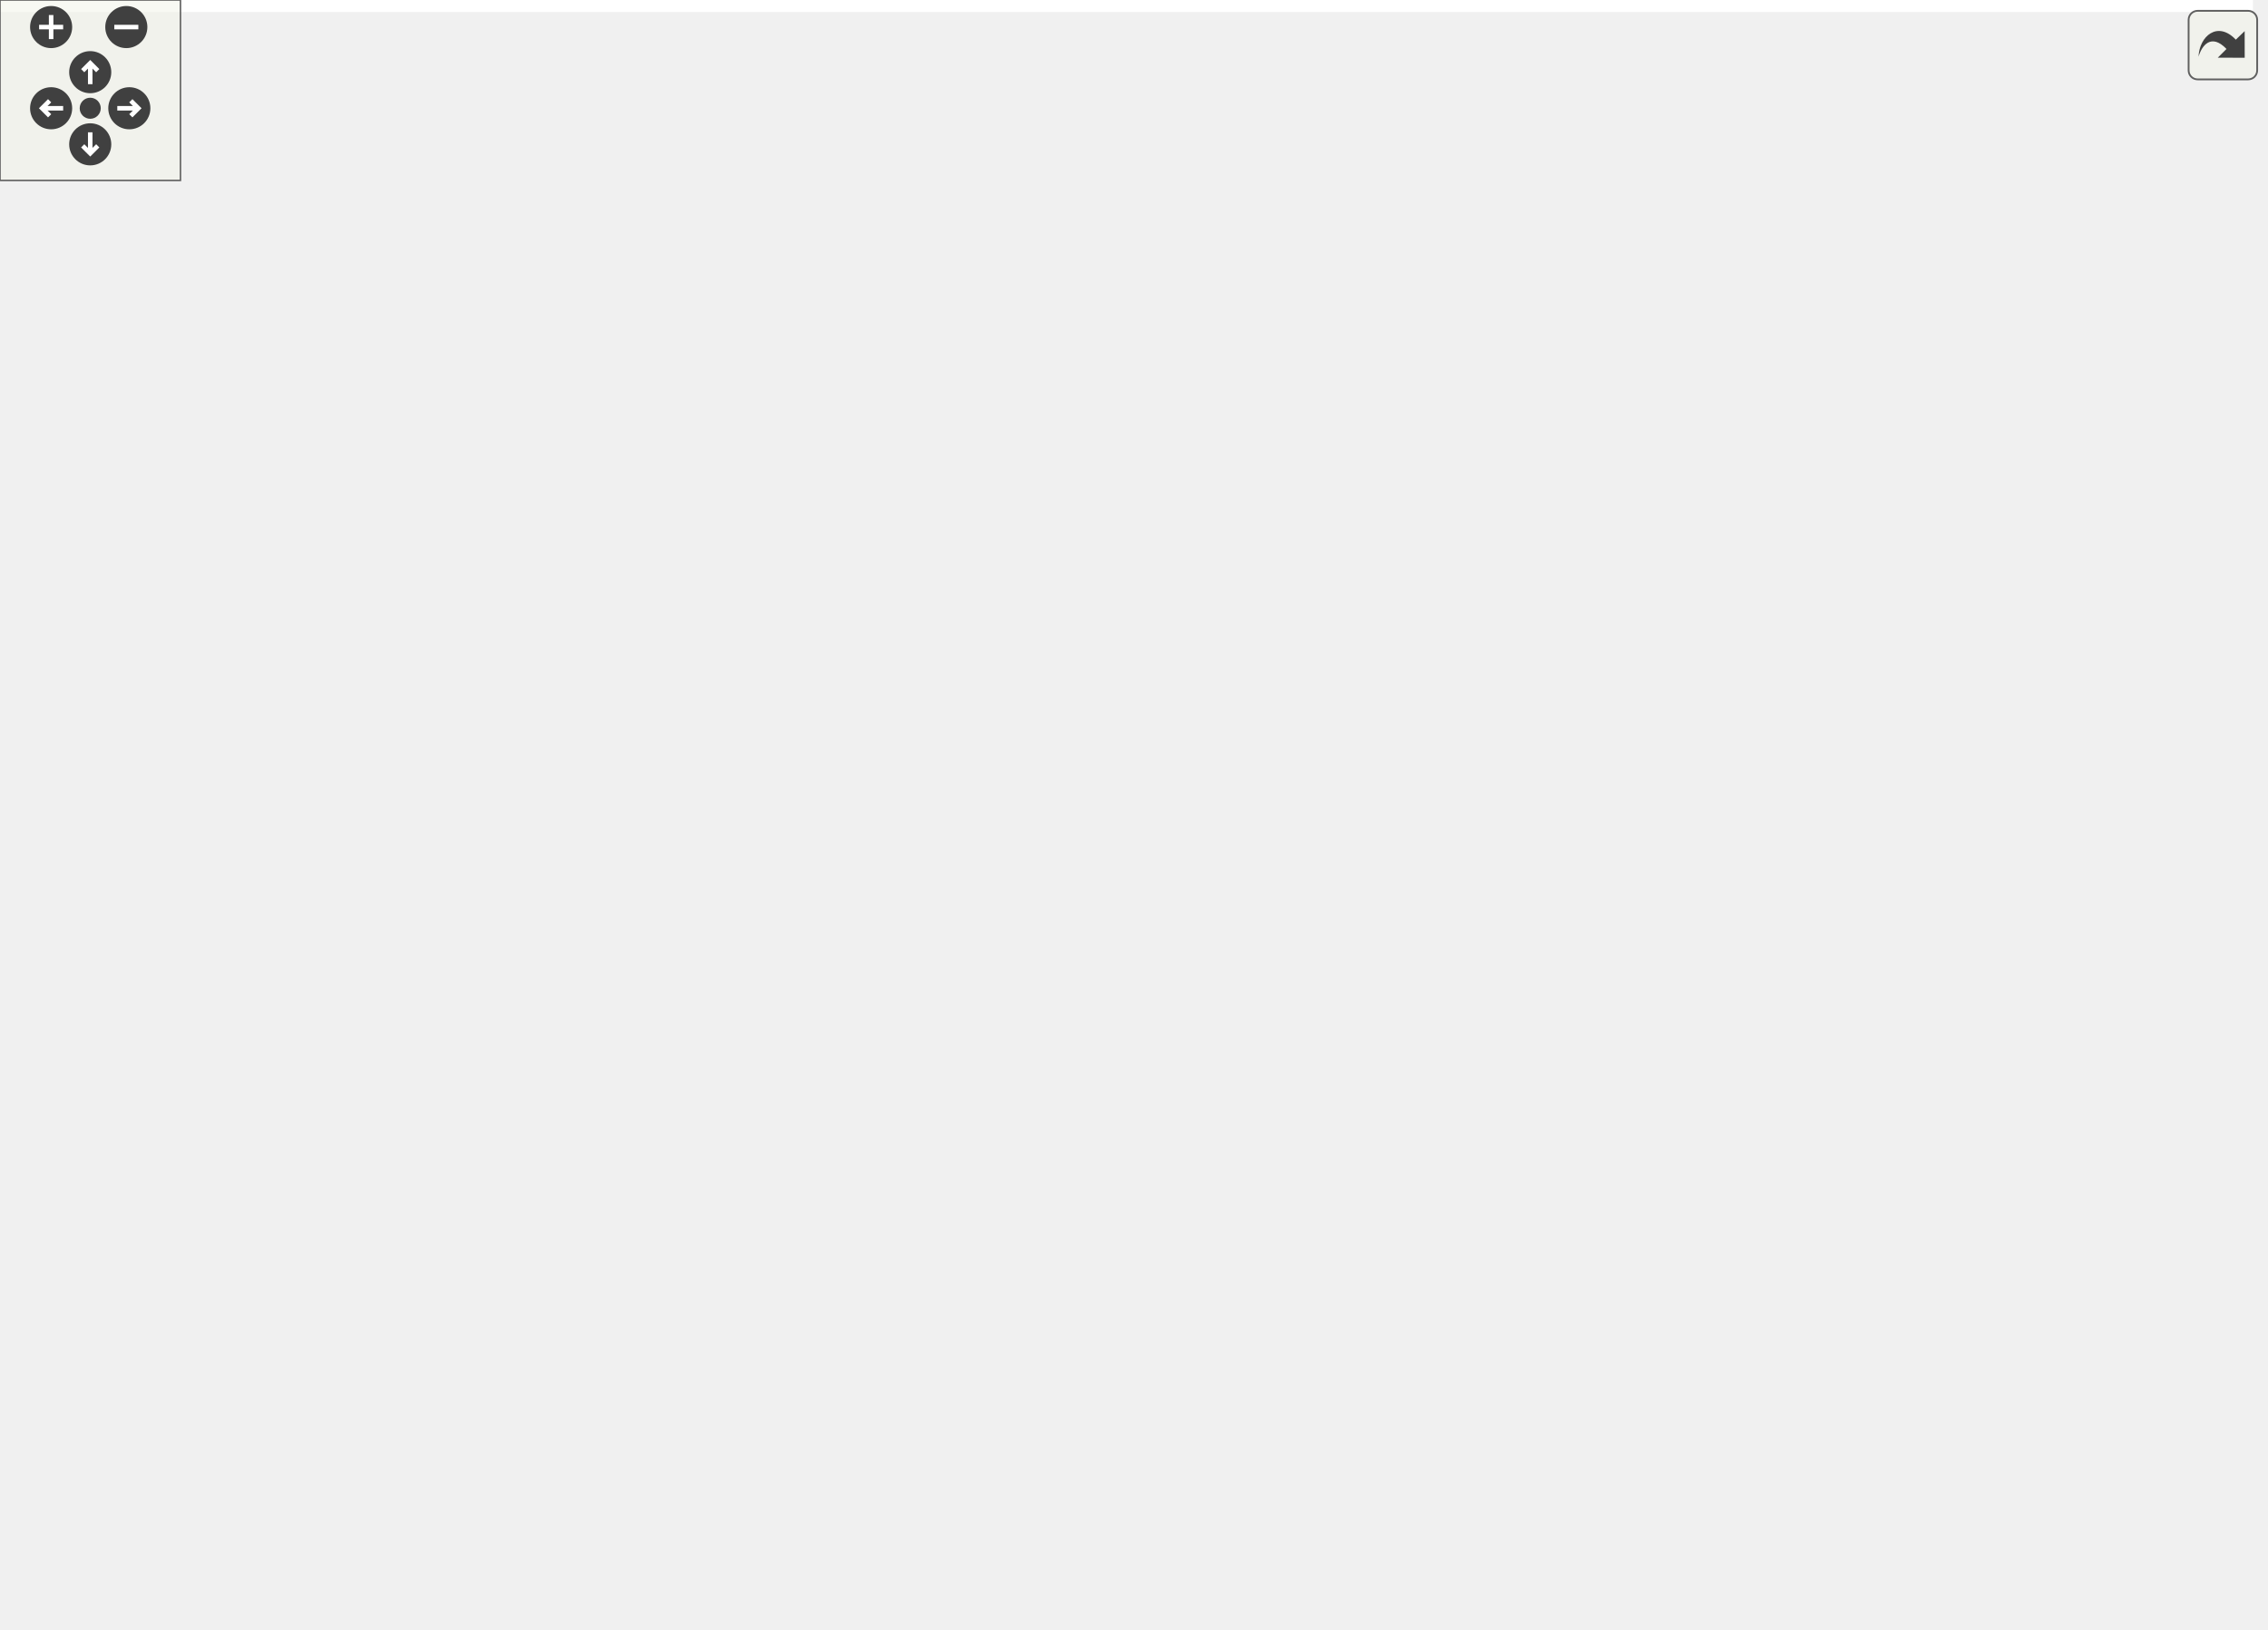
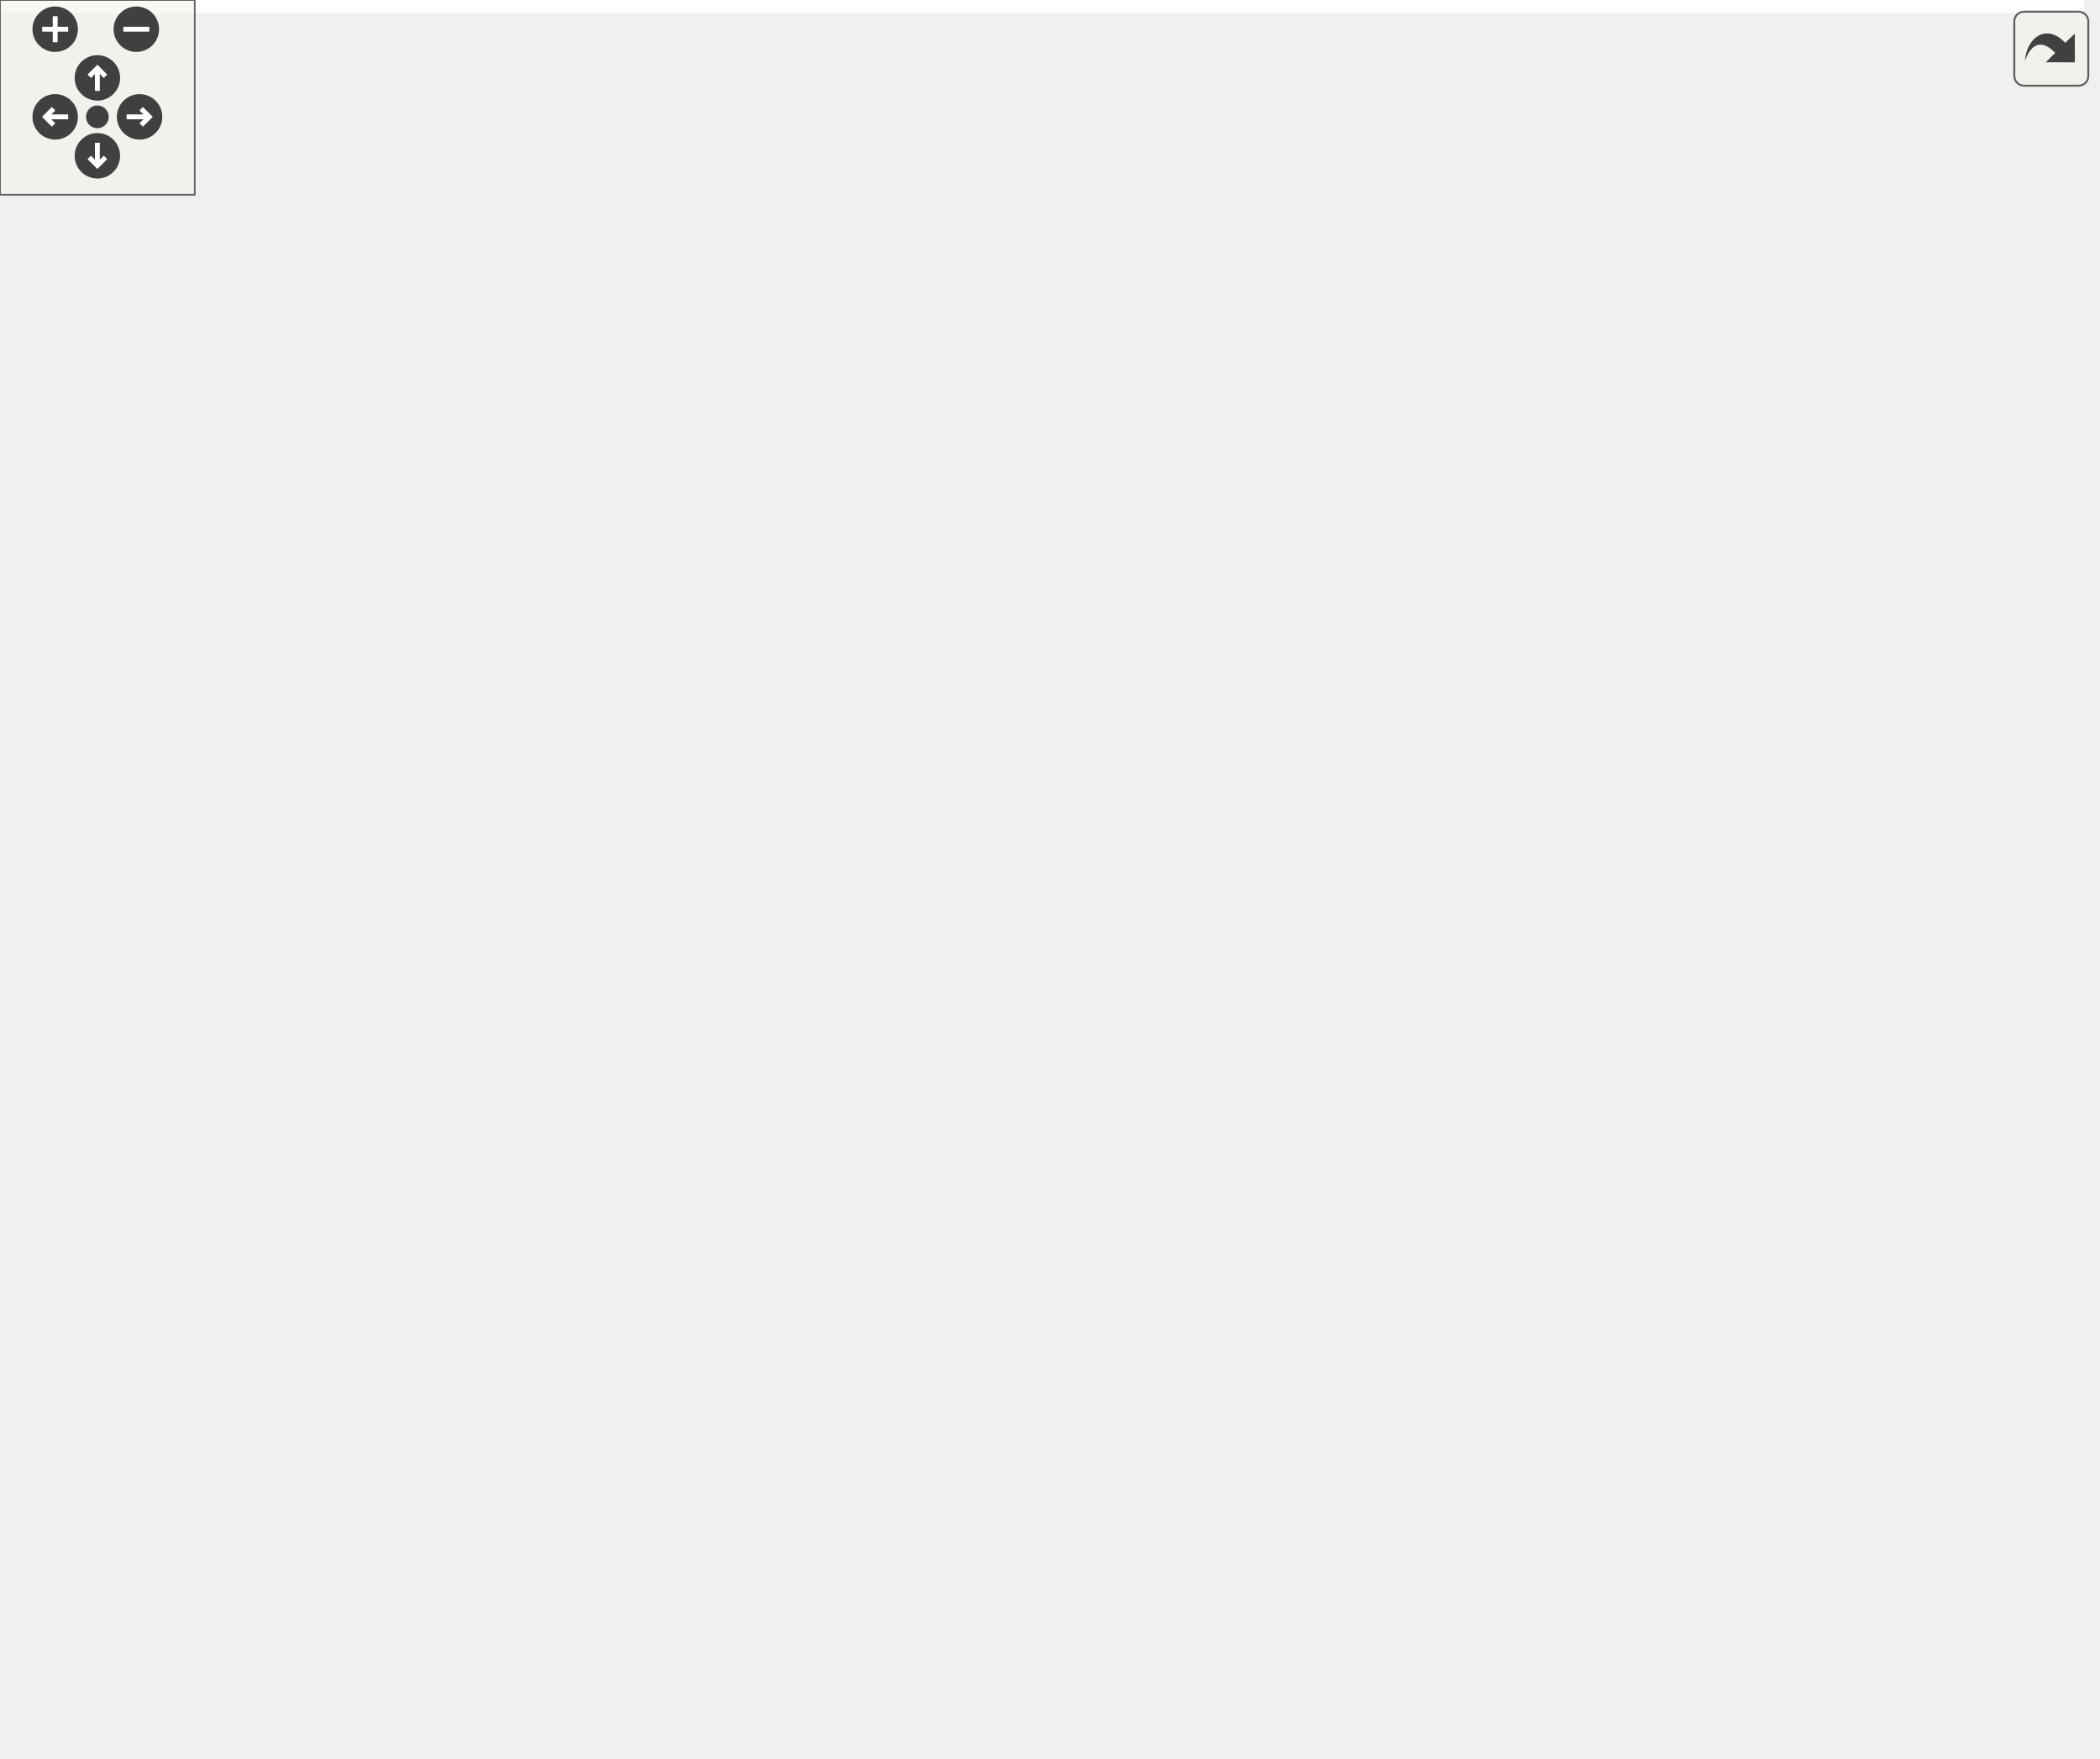
<svg xmlns="http://www.w3.org/2000/svg" xmlns:xlink="http://www.w3.org/1999/xlink" id="main" version="1.1" xml:space="preserve">
  <style type="text/css">
.edge:hover path { stroke: red; }
.edge:hover polygon { stroke: red; fill: red; }
</style>
  <defs>
    <circle id="rim" cx="0" cy="0" r="7" />
    <circle id="rim2" cx="0" cy="0" r="3.5" />
    <g id="zoomPlus">
      <use xlink:href="#rim" fill="#404040">
        <set attributeName="fill" to="#808080" begin="zoomplus.mouseover" end="zoomplus.mouseout" />
      </use>
      <path d="M-4,0h8M0,-4v8" fill="none" stroke="white" stroke-width="1.5" pointer-events="none" />
    </g>
    <g id="zoomMin">
      <use xlink:href="#rim" fill="#404040">
        <set attributeName="fill" to="#808080" begin="zoomminus.mouseover" end="zoomminus.mouseout" />
      </use>
      <path d="M-4,0h8" fill="none" stroke="white" stroke-width="1.5" pointer-events="none" />
    </g>
    <g id="dirArrow">
      <path fill="none" stroke="white" stroke-width="1.5" d="M0,-3.0v7 M-2.5,-0.5L0,-3.0L2.5,-0.5" />
    </g>
    <g id="resetDef">
      <use xlink:href="#rim2" fill="#404040">
        <set attributeName="fill" to="#808080" begin="reset.mouseover" end="reset.mouseout" />
      </use>
    </g>
  </defs>
  <svg id="graph" class="graph">
    <g id="viewport">
-       <polygon fill="white" stroke="transparent" points="-4,4 -4,-481 749.1,-481 749.1,4 -4,4" />
+       <polygon fill="white" stroke="transparent" points="-4,4 -4,-481 642,-481 642,4 -4,4" />
      <g id="node1" class="node">
        <g id="a_node1">
          <a xlink:title="The AudioSampleRingBuffer specification defines a ring buffer for audio samples with left and right s...">
-             <polygon fill="#bfbfbf" stroke="black" points="241.1,-456.5 241.1,-476.5 383.1,-476.5 383.1,-456.5 241.1,-456.5" />
-             <text text-anchor="middle" x="312.1" y="-463.7" font-family="Helvetica,sans-Serif" font-size="11.00">AudioSampleRingBuffer.h</text>
+             <polygon fill="#bfbfbf" stroke="black" points="424,-456.5 424,-476.5 566,-476.5 566,-456.5 424,-456.5" />
+             <text text-anchor="middle" x="495" y="-463.7" font-family="Helvetica,sans-Serif" font-size="11.00">AudioSampleRingBuffer.h</text>
          </a>
        </g>
      </g>
      <g id="node2" class="node">
        <g id="a_node2">
          <a xlink:href="_audio_sample_list_8h.html" target="_top" xlink:title="The AudioSampleList specification defines lists of audio samples with zero-based arbitrary indexed ac...">
-             <polygon fill="white" stroke="black" points="201.6,-342.5 201.6,-362.5 308.6,-362.5 308.6,-342.5 201.6,-342.5" />
-             <text text-anchor="middle" x="255.1" y="-349.7" font-family="Helvetica,sans-Serif" font-size="11.00">AudioSampleList.h</text>
+             <polygon fill="white" stroke="black" points="384.5,-342.5 384.5,-362.5 491.5,-362.5 491.5,-342.5 384.5,-342.5" />
+             <text text-anchor="middle" x="438" y="-349.7" font-family="Helvetica,sans-Serif" font-size="11.00">AudioSampleList.h</text>
          </a>
        </g>
      </g>
      <g id="edge1" class="edge">
-         <path fill="none" stroke="midnightblue" d="M302.34,-456.26C293.76,-447.63 281.51,-434.01 274.1,-420 266.19,-405.08 261.24,-386.48 258.38,-372.75" />
-         <polygon fill="midnightblue" stroke="midnightblue" points="261.75,-371.73 256.45,-362.55 254.87,-373.03 261.75,-371.73" />
+         <path fill="none" stroke="midnightblue" d="M485.24,-456.26C476.66,-447.63 464.42,-434.01 457,-420 449.1,-405.08 444.14,-386.48 441.28,-372.75" />
+         <polygon fill="midnightblue" stroke="midnightblue" points="444.65,-371.73 439.35,-362.55 437.77,-373.03 444.65,-371.73" />
      </g>
      <g id="node19" class="node">
        <g id="a_node19">
          <a xlink:href="_audio_sample_ring_buffer_8cpp-inc.html" target="_top" xlink:title="The AudioSampleRingBuffer body implements a ring buffer for audio samples with left and right shifts ...">
-             <polygon fill="white" stroke="black" points="283.1,-399.5 283.1,-419.5 455.1,-419.5 455.1,-399.5 283.1,-399.5" />
-             <text text-anchor="middle" x="369.1" y="-406.7" font-family="Helvetica,sans-Serif" font-size="11.00">AudioSampleRingBuffer.cpp-inc</text>
+             <polygon fill="white" stroke="black" points="466,-399.5 466,-419.5 638,-419.5 638,-399.5 466,-399.5" />
+             <text text-anchor="middle" x="552" y="-406.7" font-family="Helvetica,sans-Serif" font-size="11.00">AudioSampleRingBuffer.cpp-inc</text>
          </a>
        </g>
      </g>
      <g id="edge21" class="edge">
-         <path fill="none" stroke="midnightblue" d="M321.51,-456.42C329.79,-448.42 342.06,-436.59 352.06,-426.94" />
-         <polygon fill="midnightblue" stroke="midnightblue" points="354.71,-429.24 359.48,-419.78 349.85,-424.2 354.71,-429.24" />
+         <path fill="none" stroke="midnightblue" d="M504.41,-456.42C512.7,-448.42 524.96,-436.59 534.96,-426.94" />
+         <polygon fill="midnightblue" stroke="midnightblue" points="537.62,-429.24 542.38,-419.78 532.76,-424.2 537.62,-429.24" />
      </g>
      <g id="node3" class="node">
        <g id="a_node3">
          <a xlink:title=" ">
-             <polygon fill="white" stroke="#bfbfbf" points="374.6,-228.5 374.6,-248.5 455.6,-248.5 455.6,-228.5 374.6,-228.5" />
-             <text text-anchor="middle" x="415.1" y="-235.7" font-family="Helvetica,sans-Serif" font-size="11.00">GenericList.h</text>
+             <polygon fill="white" stroke="#bfbfbf" points="397.5,-228.5 397.5,-248.5 478.5,-248.5 478.5,-228.5 397.5,-228.5" />
+             <text text-anchor="middle" x="438" y="-235.7" font-family="Helvetica,sans-Serif" font-size="11.00">GenericList.h</text>
          </a>
        </g>
      </g>
      <g id="edge2" class="edge">
-         <path fill="none" stroke="midnightblue" d="M308.82,-345.02C355.48,-338.17 417.89,-325.59 433.1,-306 444.05,-291.9 436.1,-271.63 427.58,-257.18" />
-         <polygon fill="midnightblue" stroke="midnightblue" points="430.44,-255.16 422.09,-248.65 424.56,-258.95 430.44,-255.16" />
+         <path fill="none" stroke="midnightblue" d="M438,-342.33C438,-324.2 438,-283.41 438,-259" />
+         <polygon fill="midnightblue" stroke="midnightblue" points="441.5,-258.79 438,-248.79 434.5,-258.79 441.5,-258.79" />
      </g>
      <g id="node4" class="node">
        <g id="a_node4">
          <a xlink:href="_audio_sample_8h.html" target="_top" xlink:title="The AudioSample specification and body provides the definition of the audio sample (a real value).">
-             <polygon fill="white" stroke="black" points="78.1,-285.5 78.1,-305.5 168.1,-305.5 168.1,-285.5 78.1,-285.5" />
-             <text text-anchor="middle" x="123.1" y="-292.7" font-family="Helvetica,sans-Serif" font-size="11.00">AudioSample.h</text>
+             <polygon fill="white" stroke="black" points="230,-285.5 230,-305.5 320,-305.5 320,-285.5 230,-285.5" />
+             <text text-anchor="middle" x="275" y="-292.7" font-family="Helvetica,sans-Serif" font-size="11.00">AudioSample.h</text>
          </a>
        </g>
      </g>
      <g id="edge3" class="edge">
-         <path fill="none" stroke="midnightblue" d="M233.3,-342.42C211.8,-333.46 178.73,-319.68 154.42,-309.55" />
-         <polygon fill="midnightblue" stroke="midnightblue" points="155.5,-306.21 144.93,-305.6 152.81,-312.67 155.5,-306.21" />
+         <path fill="none" stroke="midnightblue" d="M411.08,-342.42C383.87,-333.23 341.62,-318.98 311.43,-308.79" />
+         <polygon fill="midnightblue" stroke="midnightblue" points="312.28,-305.39 301.69,-305.5 310.04,-312.02 312.28,-305.39" />
      </g>
      <g id="node16" class="node">
        <g id="a_node16">
          <a xlink:href="_audio_sample_list_8cpp-inc.html" target="_top" xlink:title="The AudioSampleList body implements a simple list of audio samples (this is the effective code includ...">
-             <polygon fill="white" stroke="black" points="186.6,-285.5 186.6,-305.5 323.6,-305.5 323.6,-285.5 186.6,-285.5" />
-             <text text-anchor="middle" x="255.1" y="-292.7" font-family="Helvetica,sans-Serif" font-size="11.00">AudioSampleList.cpp-inc</text>
+             <polygon fill="white" stroke="black" points="466.5,-285.5 466.5,-305.5 603.5,-305.5 603.5,-285.5 466.5,-285.5" />
+             <text text-anchor="middle" x="535" y="-292.7" font-family="Helvetica,sans-Serif" font-size="11.00">AudioSampleList.cpp-inc</text>
          </a>
        </g>
      </g>
      <g id="edge17" class="edge">
-         <path fill="none" stroke="midnightblue" d="M255.1,-342.42C255.1,-335.22 255.1,-324.9 255.1,-315.86" />
-         <polygon fill="midnightblue" stroke="midnightblue" points="258.6,-315.78 255.1,-305.78 251.6,-315.78 258.6,-315.78" />
+         <path fill="none" stroke="midnightblue" d="M454.02,-342.42C469.18,-333.82 492.19,-320.78 509.81,-310.78" />
+         <polygon fill="midnightblue" stroke="midnightblue" points="511.99,-313.57 518.96,-305.6 508.53,-307.48 511.99,-313.57" />
      </g>
      <g id="node5" class="node">
        <g id="a_node5">
          <a xlink:href="_real_8h.html" target="_top" xlink:title="The Real specification defines a value object type for real values.">
-             <polygon fill="white" stroke="black" points="211.1,-228.5 211.1,-248.5 259.1,-248.5 259.1,-228.5 211.1,-228.5" />
-             <text text-anchor="middle" x="235.1" y="-235.7" font-family="Helvetica,sans-Serif" font-size="11.00">Real.h</text>
+             <polygon fill="white" stroke="black" points="191,-228.5 191,-248.5 239,-248.5 239,-228.5 191,-228.5" />
+             <text text-anchor="middle" x="215" y="-235.7" font-family="Helvetica,sans-Serif" font-size="11.00">Real.h</text>
          </a>
        </g>
      </g>
      <g id="edge4" class="edge">
-         <path fill="none" stroke="midnightblue" d="M141.59,-285.42C159.51,-276.62 186.9,-263.17 207.41,-253.1" />
-         <polygon fill="midnightblue" stroke="midnightblue" points="209.14,-256.15 216.57,-248.6 206.06,-249.86 209.14,-256.15" />
+         <path fill="none" stroke="midnightblue" d="M265.09,-285.42C256.29,-277.35 243.21,-265.36 232.62,-255.65" />
+         <polygon fill="midnightblue" stroke="midnightblue" points="234.86,-252.96 225.12,-248.78 230.13,-258.12 234.86,-252.96" />
      </g>
      <g id="node6" class="node">
        <g id="a_node6">
          <a xlink:title=" ">
-             <polygon fill="white" stroke="#bfbfbf" points="346.6,-57.5 346.6,-77.5 393.6,-77.5 393.6,-57.5 346.6,-57.5" />
-             <text text-anchor="middle" x="370.1" y="-64.7" font-family="Helvetica,sans-Serif" font-size="11.00">cmath</text>
+             <polygon fill="white" stroke="#bfbfbf" points="90.5,-57.5 90.5,-77.5 137.5,-77.5 137.5,-57.5 90.5,-57.5" />
+             <text text-anchor="middle" x="114" y="-64.7" font-family="Helvetica,sans-Serif" font-size="11.00">cmath</text>
          </a>
        </g>
      </g>
      <g id="edge5" class="edge">
-         <path fill="none" stroke="midnightblue" d="M231.93,-228.35C224.91,-206.26 210.6,-149.28 236.1,-114 258.85,-82.51 304.62,-72.56 336.29,-69.56" />
-         <polygon fill="midnightblue" stroke="midnightblue" points="336.73,-73.04 346.44,-68.79 336.2,-66.06 336.73,-73.04" />
+         <path fill="none" stroke="midnightblue" d="M205.42,-228.25C188.41,-211.3 152.86,-173.48 133,-135 125.26,-120 120.29,-101.41 117.38,-87.7" />
+         <polygon fill="midnightblue" stroke="midnightblue" points="120.75,-86.68 115.41,-77.53 113.87,-88.01 120.75,-86.68" />
      </g>
      <g id="node7" class="node">
        <g id="a_node7">
          <a xlink:href="_integer_8h.html" target="_top" xlink:title="The Integer specification and body provides a value object type for ints.">
-             <polygon fill="white" stroke="black" points="247.6,-171.5 247.6,-191.5 306.6,-191.5 306.6,-171.5 247.6,-171.5" />
-             <text text-anchor="middle" x="277.1" y="-178.7" font-family="Helvetica,sans-Serif" font-size="11.00">Integer.h</text>
+             <polygon fill="white" stroke="black" points="235.5,-171.5 235.5,-191.5 294.5,-191.5 294.5,-171.5 235.5,-171.5" />
+             <text text-anchor="middle" x="265" y="-178.7" font-family="Helvetica,sans-Serif" font-size="11.00">Integer.h</text>
          </a>
        </g>
      </g>
      <g id="edge6" class="edge">
-         <path fill="none" stroke="midnightblue" d="M242.03,-228.42C247.95,-220.66 256.64,-209.29 263.88,-199.8" />
-         <polygon fill="midnightblue" stroke="midnightblue" points="266.72,-201.85 270.01,-191.78 261.16,-197.6 266.72,-201.85" />
+         <path fill="none" stroke="midnightblue" d="M223.26,-228.42C230.45,-220.5 241.07,-208.82 249.8,-199.23" />
+         <polygon fill="midnightblue" stroke="midnightblue" points="252.43,-201.53 256.56,-191.78 247.25,-196.82 252.43,-201.53" />
      </g>
      <g id="edge7" class="edge">
-         <path fill="none" stroke="midnightblue" d="M285.77,-171.26C294.21,-162.18 307.29,-147.87 318.1,-135 331.86,-118.61 346.84,-99.28 357.17,-85.7" />
-         <polygon fill="midnightblue" stroke="midnightblue" points="359.99,-87.78 363.23,-77.69 354.4,-83.56 359.99,-87.78" />
+         <path fill="none" stroke="midnightblue" d="M260.18,-171.14C252.52,-157.07 236.33,-130.36 216,-114 195.66,-97.63 168.49,-85.89 147.31,-78.44" />
+         <polygon fill="midnightblue" stroke="midnightblue" points="148.34,-75.09 137.75,-75.22 146.11,-81.73 148.34,-75.09" />
      </g>
      <g id="node8" class="node">
        <g id="a_node8">
          <a xlink:title=" ">
-             <polygon fill="white" stroke="#bfbfbf" points="245.1,-114.5 245.1,-134.5 309.1,-134.5 309.1,-114.5 245.1,-114.5" />
-             <text text-anchor="middle" x="277.1" y="-121.7" font-family="Helvetica,sans-Serif" font-size="11.00">stdexcept</text>
+             <polygon fill="white" stroke="#bfbfbf" points="342,-114.5 342,-134.5 406,-134.5 406,-114.5 342,-114.5" />
+             <text text-anchor="middle" x="374" y="-121.7" font-family="Helvetica,sans-Serif" font-size="11.00">stdexcept</text>
          </a>
        </g>
      </g>
      <g id="edge8" class="edge">
-         <path fill="none" stroke="midnightblue" d="M277.1,-171.42C277.1,-164.22 277.1,-153.9 277.1,-144.86" />
-         <polygon fill="midnightblue" stroke="midnightblue" points="280.6,-144.78 277.1,-134.78 273.6,-144.78 280.6,-144.78" />
+         <path fill="none" stroke="midnightblue" d="M283,-171.42C300.36,-162.66 326.85,-149.29 346.78,-139.23" />
+         <polygon fill="midnightblue" stroke="midnightblue" points="348.62,-142.23 355.97,-134.6 345.47,-135.98 348.62,-142.23" />
      </g>
      <g id="node9" class="node">
        <g id="a_node9">
          <a xlink:href="_natural_8h.html" target="_top" xlink:title="The Natural specification and body provides a value object type for naturals (positive integers with ...">
-             <polygon fill="white" stroke="black" points="441.1,-114.5 441.1,-134.5 501.1,-134.5 501.1,-114.5 441.1,-114.5" />
-             <text text-anchor="middle" x="471.1" y="-121.7" font-family="Helvetica,sans-Serif" font-size="11.00">Natural.h</text>
+             <polygon fill="white" stroke="black" points="264,-114.5 264,-134.5 324,-134.5 324,-114.5 264,-114.5" />
+             <text text-anchor="middle" x="294" y="-121.7" font-family="Helvetica,sans-Serif" font-size="11.00">Natural.h</text>
          </a>
        </g>
      </g>
      <g id="edge9" class="edge">
-         <path fill="none" stroke="midnightblue" d="M306.98,-172.03C340.21,-162.61 394.04,-147.35 430.93,-136.89" />
-         <polygon fill="midnightblue" stroke="midnightblue" points="432.19,-140.17 440.86,-134.07 430.28,-133.43 432.19,-140.17" />
+         <path fill="none" stroke="midnightblue" d="M269.79,-171.42C273.75,-163.9 279.51,-152.98 284.41,-143.68" />
+         <polygon fill="midnightblue" stroke="midnightblue" points="287.54,-145.26 289.11,-134.78 281.35,-141.99 287.54,-145.26" />
      </g>
      <g id="edge10" class="edge">
-         <path fill="none" stroke="midnightblue" d="M454.42,-114.42C438.48,-105.74 414.23,-92.53 395.82,-82.51" />
-         <polygon fill="midnightblue" stroke="midnightblue" points="397.26,-79.3 386.8,-77.6 393.91,-85.45 397.26,-79.3" />
+         <path fill="none" stroke="midnightblue" d="M264.28,-114.42C232.15,-104.6 181.06,-88.99 147.53,-78.75" />
+         <polygon fill="midnightblue" stroke="midnightblue" points="148.31,-75.32 137.73,-75.75 146.27,-82.02 148.31,-75.32" />
      </g>
      <g id="node10" class="node">
        <g id="a_node10">
          <a xlink:href="_assertion_8h.html" target="_top" xlink:title="The Assertion specification defines macros for pre- and postconditions in functions or methods.">
-             <polygon fill="white" stroke="black" points="411.6,-57.5 411.6,-77.5 482.6,-77.5 482.6,-57.5 411.6,-57.5" />
-             <text text-anchor="middle" x="447.1" y="-64.7" font-family="Helvetica,sans-Serif" font-size="11.00">Assertion.h</text>
+             <polygon fill="white" stroke="black" points="254.5,-57.5 254.5,-77.5 325.5,-77.5 325.5,-57.5 254.5,-57.5" />
+             <text text-anchor="middle" x="290" y="-64.7" font-family="Helvetica,sans-Serif" font-size="11.00">Assertion.h</text>
          </a>
        </g>
      </g>
      <g id="edge11" class="edge">
-         <path fill="none" stroke="midnightblue" d="M467.13,-114.42C463.89,-106.98 459.19,-96.21 455.16,-86.97" />
-         <polygon fill="midnightblue" stroke="midnightblue" points="458.35,-85.55 451.15,-77.78 451.94,-88.34 458.35,-85.55" />
+         <path fill="none" stroke="midnightblue" d="M293.34,-114.42C292.82,-107.22 292.07,-96.9 291.41,-87.86" />
+         <polygon fill="midnightblue" stroke="midnightblue" points="294.89,-87.5 290.67,-77.78 287.91,-88.01 294.89,-87.5" />
      </g>
      <g id="node12" class="node">
        <g id="a_node12">
          <a xlink:title=" ">
-             <polygon fill="white" stroke="#bfbfbf" points="500.6,-57.5 500.6,-77.5 603.6,-77.5 603.6,-57.5 500.6,-57.5" />
-             <text text-anchor="middle" x="552.1" y="-64.7" font-family="Helvetica,sans-Serif" font-size="11.00">GenericNumber.h</text>
+             <polygon fill="white" stroke="#bfbfbf" points="343.5,-57.5 343.5,-77.5 446.5,-77.5 446.5,-57.5 343.5,-57.5" />
+             <text text-anchor="middle" x="395" y="-64.7" font-family="Helvetica,sans-Serif" font-size="11.00">GenericNumber.h</text>
          </a>
        </g>
      </g>
      <g id="edge13" class="edge">
-         <path fill="none" stroke="midnightblue" d="M484.47,-114.42C496.9,-105.98 515.64,-93.26 530.24,-83.34" />
-         <polygon fill="midnightblue" stroke="midnightblue" points="532.39,-86.11 538.7,-77.6 528.46,-80.32 532.39,-86.11" />
+         <path fill="none" stroke="midnightblue" d="M310.68,-114.42C326.61,-105.74 350.87,-92.53 369.28,-82.51" />
+         <polygon fill="midnightblue" stroke="midnightblue" points="371.19,-85.45 378.3,-77.6 367.84,-79.3 371.19,-85.45" />
      </g>
      <g id="node13" class="node">
        <g id="a_node13">
          <a xlink:href="_my_string_8h.html" target="_top" xlink:title="The String specification defines a standard string type.">
-             <polygon fill="white" stroke="black" points="622.1,-57.5 622.1,-77.5 690.1,-77.5 690.1,-57.5 622.1,-57.5" />
-             <text text-anchor="middle" x="656.1" y="-64.7" font-family="Helvetica,sans-Serif" font-size="11.00">MyString.h</text>
+             <polygon fill="white" stroke="black" points="164,-57.5 164,-77.5 232,-77.5 232,-57.5 164,-57.5" />
+             <text text-anchor="middle" x="198" y="-64.7" font-family="Helvetica,sans-Serif" font-size="11.00">MyString.h</text>
          </a>
        </g>
      </g>
      <g id="edge14" class="edge">
-         <path fill="none" stroke="midnightblue" d="M501.23,-114.54C532.45,-105.26 581.41,-90.71 615.9,-80.45" />
-         <polygon fill="midnightblue" stroke="midnightblue" points="617.08,-83.75 625.67,-77.55 615.08,-77.04 617.08,-83.75" />
+         <path fill="none" stroke="midnightblue" d="M278.15,-114.42C263.14,-105.82 240.37,-92.78 222.93,-82.78" />
+         <polygon fill="midnightblue" stroke="midnightblue" points="224.29,-79.53 213.88,-77.6 220.81,-85.6 224.29,-79.53" />
      </g>
      <g id="node11" class="node">
        <g id="a_node11">
          <a xlink:title=" ">
-             <polygon fill="white" stroke="#bfbfbf" points="420.6,-0.5 420.6,-20.5 473.6,-20.5 473.6,-0.5 420.6,-0.5" />
-             <text text-anchor="middle" x="447.1" y="-7.7" font-family="Helvetica,sans-Serif" font-size="11.00">cassert</text>
+             <polygon fill="white" stroke="#bfbfbf" points="263.5,-0.5 263.5,-20.5 316.5,-20.5 316.5,-0.5 263.5,-0.5" />
+             <text text-anchor="middle" x="290" y="-7.7" font-family="Helvetica,sans-Serif" font-size="11.00">cassert</text>
          </a>
        </g>
      </g>
      <g id="edge12" class="edge">
-         <path fill="none" stroke="midnightblue" d="M447.1,-57.42C447.1,-50.22 447.1,-39.9 447.1,-30.86" />
-         <polygon fill="midnightblue" stroke="midnightblue" points="450.6,-30.78 447.1,-20.78 443.6,-30.78 450.6,-30.78" />
+         <path fill="none" stroke="midnightblue" d="M290,-57.42C290,-50.22 290,-39.9 290,-30.86" />
+         <polygon fill="midnightblue" stroke="midnightblue" points="293.5,-30.78 290,-20.78 286.5,-30.78 293.5,-30.78" />
      </g>
      <g id="node14" class="node">
        <g id="a_node14">
          <a xlink:title=" ">
-             <polygon fill="white" stroke="#bfbfbf" points="591.1,-0.5 591.1,-20.5 635.1,-20.5 635.1,-0.5 591.1,-0.5" />
-             <text text-anchor="middle" x="613.1" y="-7.7" font-family="Helvetica,sans-Serif" font-size="11.00">string</text>
+             <polygon fill="white" stroke="#bfbfbf" points="189,-0.5 189,-20.5 233,-20.5 233,-0.5 189,-0.5" />
+             <text text-anchor="middle" x="211" y="-7.7" font-family="Helvetica,sans-Serif" font-size="11.00">string</text>
          </a>
        </g>
      </g>
      <g id="edge15" class="edge">
-         <path fill="none" stroke="midnightblue" d="M649,-57.42C642.93,-49.66 634.04,-38.29 626.62,-28.8" />
-         <polygon fill="midnightblue" stroke="midnightblue" points="629.27,-26.5 620.35,-20.78 623.75,-30.81 629.27,-26.5" />
+         <path fill="none" stroke="midnightblue" d="M200.15,-57.42C201.87,-50.14 204.34,-39.67 206.49,-30.57" />
+         <polygon fill="midnightblue" stroke="midnightblue" points="209.91,-31.32 208.81,-20.78 203.1,-29.71 209.91,-31.32" />
      </g>
      <g id="node15" class="node">
        <g id="a_node15">
          <a xlink:href="_global_macros_8h.html" target="_top" xlink:title="The GlobalMacros specification defines simple macros (e.g. for parameter modes).">
-             <polygon fill="white" stroke="black" points="653.1,-0.5 653.1,-20.5 745.1,-20.5 745.1,-0.5 653.1,-0.5" />
-             <text text-anchor="middle" x="699.1" y="-7.7" font-family="Helvetica,sans-Serif" font-size="11.00">GlobalMacros.h</text>
+             <polygon fill="white" stroke="black" points="79,-0.5 79,-20.5 171,-20.5 171,-0.5 79,-0.5" />
+             <text text-anchor="middle" x="125" y="-7.7" font-family="Helvetica,sans-Serif" font-size="11.00">GlobalMacros.h</text>
          </a>
        </g>
      </g>
      <g id="edge16" class="edge">
-         <path fill="none" stroke="midnightblue" d="M663.2,-57.42C669.26,-49.66 678.15,-38.29 685.57,-28.8" />
-         <polygon fill="midnightblue" stroke="midnightblue" points="688.44,-30.81 691.84,-20.78 682.93,-26.5 688.44,-30.81" />
+         <path fill="none" stroke="midnightblue" d="M185.95,-57.42C174.92,-49.11 158.38,-36.65 145.31,-26.8" />
+         <polygon fill="midnightblue" stroke="midnightblue" points="147.41,-24 137.32,-20.78 143.2,-29.59 147.41,-24" />
      </g>
      <g id="node17" class="node">
        <g id="a_node17">
          <a xlink:href="_my_array_8h.html" target="_top" xlink:title="The MyArray specification and body defines a generic array type for stack allocated arrays represente...">
-             <polygon fill="white" stroke="black" points="286.6,-228.5 286.6,-248.5 351.6,-248.5 351.6,-228.5 286.6,-228.5" />
-             <text text-anchor="middle" x="319.1" y="-235.7" font-family="Helvetica,sans-Serif" font-size="11.00">MyArray.h</text>
+             <polygon fill="white" stroke="black" points="502.5,-228.5 502.5,-248.5 567.5,-248.5 567.5,-228.5 502.5,-228.5" />
+             <text text-anchor="middle" x="535" y="-235.7" font-family="Helvetica,sans-Serif" font-size="11.00">MyArray.h</text>
          </a>
        </g>
      </g>
      <g id="edge18" class="edge">
-         <path fill="none" stroke="midnightblue" d="M265.66,-285.42C275.15,-277.27 289.28,-265.12 300.63,-255.37" />
-         <polygon fill="midnightblue" stroke="midnightblue" points="303,-257.95 308.3,-248.78 298.43,-252.64 303,-257.95" />
+         <path fill="none" stroke="midnightblue" d="M535,-285.42C535,-278.22 535,-267.9 535,-258.86" />
+         <polygon fill="midnightblue" stroke="midnightblue" points="538.5,-258.78 535,-248.78 531.5,-258.78 538.5,-258.78" />
      </g>
      <g id="edge20" class="edge">
-         <path fill="none" stroke="midnightblue" d="M332.41,-228.42C345.63,-219.35 366.42,-204.93 384.1,-192 407.35,-174.98 433.57,-154.8 451.09,-141.17" />
-         <polygon fill="midnightblue" stroke="midnightblue" points="453.66,-143.6 459.39,-134.69 449.36,-138.08 453.66,-143.6" />
+         <path fill="none" stroke="midnightblue" d="M535.2,-228.23C534.96,-213.76 532.26,-185.95 516,-171 457.3,-117.04 417.11,-150.06 334.25,-135.02" />
+         <polygon fill="midnightblue" stroke="midnightblue" points="334.7,-131.54 324.2,-133 333.32,-138.4 334.7,-131.54" />
      </g>
      <g id="node18" class="node">
        <g id="a_node18">
          <a xlink:title=" ">
-             <polygon fill="white" stroke="#bfbfbf" points="325.1,-171.5 325.1,-191.5 375.1,-191.5 375.1,-171.5 325.1,-171.5" />
-             <text text-anchor="middle" x="350.1" y="-178.7" font-family="Helvetica,sans-Serif" font-size="11.00">cstring</text>
+             <polygon fill="white" stroke="#bfbfbf" points="457,-171.5 457,-191.5 507,-191.5 507,-171.5 457,-171.5" />
+             <text text-anchor="middle" x="482" y="-178.7" font-family="Helvetica,sans-Serif" font-size="11.00">cstring</text>
          </a>
        </g>
      </g>
      <g id="edge19" class="edge">
-         <path fill="none" stroke="midnightblue" d="M324.22,-228.42C328.45,-220.9 334.61,-209.98 339.85,-200.68" />
-         <polygon fill="midnightblue" stroke="midnightblue" points="343.01,-202.21 344.87,-191.78 336.91,-198.77 343.01,-202.21" />
+         <path fill="none" stroke="midnightblue" d="M526.25,-228.42C518.62,-220.5 507.37,-208.82 498.12,-199.23" />
+         <polygon fill="midnightblue" stroke="midnightblue" points="500.4,-196.55 490.94,-191.78 495.36,-201.41 500.4,-196.55" />
      </g>
      <g id="edge22" class="edge">
-         <path fill="none" stroke="midnightblue" d="M282.79,-406.33C211.22,-399.29 114.17,-376.32 69.1,-306 1.46,-200.46 -108.77,-318.19 268.1,-249 270.79,-248.51 273.55,-248 276.35,-247.48" />
-         <polygon fill="midnightblue" stroke="midnightblue" points="277.26,-250.87 286.45,-245.61 275.98,-243.99 277.26,-250.87" />
+         <path fill="none" stroke="midnightblue" d="M562.9,-399.31C586.19,-378.52 636.82,-326.47 613,-285 604.55,-270.28 589.29,-259.87 574.5,-252.76" />
+         <polygon fill="midnightblue" stroke="midnightblue" points="575.48,-249.37 564.92,-248.55 572.67,-255.78 575.48,-249.37" />
      </g>
      <g id="node20" class="node">
        <g id="a_node20">
          <a xlink:href="_string_util_8h.html" target="_top" xlink:title="The StringUtil specification defines several string routines not included in the standard C++ library...">
-             <polygon fill="white" stroke="black" points="513.6,-342.5 513.6,-362.5 582.6,-362.5 582.6,-342.5 513.6,-342.5" />
-             <text text-anchor="middle" x="548.1" y="-349.7" font-family="Helvetica,sans-Serif" font-size="11.00">StringUtil.h</text>
+             <polygon fill="white" stroke="black" points="136.5,-342.5 136.5,-362.5 205.5,-362.5 205.5,-342.5 136.5,-342.5" />
+             <text text-anchor="middle" x="171" y="-349.7" font-family="Helvetica,sans-Serif" font-size="11.00">StringUtil.h</text>
          </a>
        </g>
      </g>
      <g id="edge23" class="edge">
-         <path fill="none" stroke="midnightblue" d="M398.65,-399.42C428.8,-390.15 475.74,-375.73 508.96,-365.53" />
-         <polygon fill="midnightblue" stroke="midnightblue" points="510.26,-368.79 518.79,-362.5 508.2,-362.1 510.26,-368.79" />
+         <path fill="none" stroke="midnightblue" d="M489.51,-399.48C412.4,-388.35 283.22,-369.7 215.5,-359.92" />
+         <polygon fill="midnightblue" stroke="midnightblue" points="215.97,-356.45 205.57,-358.49 214.96,-363.38 215.97,-356.45" />
      </g>
      <g id="node21" class="node">
        <g id="a_node21">
          <a xlink:href="_boolean_8h.html" target="_top" xlink:title="The Boolean specification and body provides a value object type for boolean values.">
-             <polygon fill="white" stroke="black" points="623.6,-114.5 623.6,-134.5 688.6,-134.5 688.6,-114.5 623.6,-114.5" />
-             <text text-anchor="middle" x="656.1" y="-121.7" font-family="Helvetica,sans-Serif" font-size="11.00">Boolean.h</text>
+             <polygon fill="white" stroke="black" points="142.5,-114.5 142.5,-134.5 207.5,-134.5 207.5,-114.5 142.5,-114.5" />
+             <text text-anchor="middle" x="175" y="-121.7" font-family="Helvetica,sans-Serif" font-size="11.00">Boolean.h</text>
          </a>
        </g>
      </g>
      <g id="edge24" class="edge">
-         <path fill="none" stroke="midnightblue" d="M567.18,-342.39C581.38,-334.65 600.13,-322.2 611.1,-306 645.57,-255.05 653.65,-180 655.54,-144.91" />
-         <polygon fill="midnightblue" stroke="midnightblue" points="659.04,-144.78 655.97,-134.64 652.05,-144.48 659.04,-144.78" />
+         <path fill="none" stroke="midnightblue" d="M155.08,-342.2C143.22,-334.27 127.93,-321.67 121,-306 117.23,-297.46 119.48,-294.21 121,-285 129.72,-232.08 153.67,-173.09 166.55,-143.91" />
+         <polygon fill="midnightblue" stroke="midnightblue" points="169.84,-145.13 170.74,-134.58 163.45,-142.26 169.84,-145.13" />
      </g>
      <g id="node22" class="node">
        <g id="a_node22">
-           <a xlink:href="_byte_8h.html" target="_top" xlink:title="The Byte specification and body provides a value object type for byte values.">
-             <polygon fill="white" stroke="black" points="439.6,-171.5 439.6,-191.5 486.6,-191.5 486.6,-171.5 439.6,-171.5" />
-             <text text-anchor="middle" x="463.1" y="-178.7" font-family="Helvetica,sans-Serif" font-size="11.00">Byte.h</text>
+           <a xlink:href="_character_8h.html" target="_top" xlink:title="The Character specification and body provides a value object type for character values.">
+             <polygon fill="white" stroke="black" points="0,-228.5 0,-248.5 74,-248.5 74,-228.5 0,-228.5" />
+             <text text-anchor="middle" x="37" y="-235.7" font-family="Helvetica,sans-Serif" font-size="11.00">Character.h</text>
          </a>
        </g>
      </g>
      <g id="edge26" class="edge">
-         <path fill="none" stroke="midnightblue" d="M552.72,-342.23C562.89,-320.38 584.53,-264.71 561.1,-228 553.61,-216.27 521.91,-202.86 496.56,-193.66" />
-         <polygon fill="midnightblue" stroke="midnightblue" points="497.47,-190.26 486.87,-190.22 495.13,-196.86 497.47,-190.26" />
-       </g>
-       <g id="node23" class="node">
-         <g id="a_node23">
-           <a xlink:href="_character_8h.html" target="_top" xlink:title="The Character specification and body provides a value object type for character values.">
-             <polygon fill="white" stroke="black" points="505.1,-171.5 505.1,-191.5 579.1,-191.5 579.1,-171.5 505.1,-171.5" />
-             <text text-anchor="middle" x="542.1" y="-178.7" font-family="Helvetica,sans-Serif" font-size="11.00">Character.h</text>
-           </a>
-         </g>
-       </g>
-       <g id="edge29" class="edge">
-         <path fill="none" stroke="midnightblue" d="M562.33,-342.23C573.32,-334.15 587.69,-321.34 594.1,-306 607.45,-274.01 608.42,-259.57 594.1,-228 588.44,-215.54 577.5,-205.15 567.11,-197.46" />
-         <polygon fill="midnightblue" stroke="midnightblue" points="568.87,-194.42 558.64,-191.65 564.91,-200.19 568.87,-194.42" />
+         <path fill="none" stroke="midnightblue" d="M149,-342.49C131.32,-334.57 106.46,-321.83 88,-306 71.51,-291.86 56.91,-271.59 47.6,-257.16" />
+         <polygon fill="midnightblue" stroke="midnightblue" points="50.55,-255.27 42.28,-248.64 44.61,-258.97 50.55,-255.27" />
      </g>
      <g id="node24" class="node">
        <g id="a_node24">
          <a xlink:href="_percentage_8h.html" target="_top" xlink:title="The Percentage specification and body provides a simple percentage type.">
-             <polygon fill="white" stroke="black" points="342.1,-285.5 342.1,-305.5 424.1,-305.5 424.1,-285.5 342.1,-285.5" />
-             <text text-anchor="middle" x="383.1" y="-292.7" font-family="Helvetica,sans-Serif" font-size="11.00">Percentage.h</text>
-           </a>
-         </g>
-       </g>
-       <g id="edge32" class="edge">
-         <path fill="none" stroke="midnightblue" d="M520.85,-342.42C493.3,-333.23 450.54,-318.98 419.97,-308.79" />
-         <polygon fill="midnightblue" stroke="midnightblue" points="420.7,-305.35 410.11,-305.5 418.49,-311.99 420.7,-305.35" />
+             <polygon fill="white" stroke="black" points="130,-285.5 130,-305.5 212,-305.5 212,-285.5 130,-285.5" />
+             <text text-anchor="middle" x="171" y="-292.7" font-family="Helvetica,sans-Serif" font-size="11.00">Percentage.h</text>
+           </a>
+         </g>
+       </g>
+       <g id="edge31" class="edge">
+         <path fill="none" stroke="midnightblue" d="M171,-342.42C171,-335.22 171,-324.9 171,-315.86" />
+         <polygon fill="midnightblue" stroke="midnightblue" points="174.5,-315.78 171,-305.78 167.5,-315.78 174.5,-315.78" />
      </g>
      <g id="node25" class="node">
        <g id="a_node25">
          <a xlink:href="_string_list_8h.html" target="_top" xlink:title="The StringList specification defines lists of string values with zero-based arbitrary indexed access ...">
-             <polygon fill="white" stroke="black" points="480.6,-285.5 480.6,-305.5 551.6,-305.5 551.6,-285.5 480.6,-285.5" />
-             <text text-anchor="middle" x="516.1" y="-292.7" font-family="Helvetica,sans-Serif" font-size="11.00">StringList.h</text>
-           </a>
-         </g>
-       </g>
-       <g id="edge34" class="edge">
-         <path fill="none" stroke="midnightblue" d="M542.81,-342.42C538.44,-334.9 532.09,-323.98 526.67,-314.68" />
-         <polygon fill="midnightblue" stroke="midnightblue" points="529.55,-312.66 521.5,-305.78 523.5,-316.18 529.55,-312.66" />
+             <polygon fill="white" stroke="black" points="338.5,-285.5 338.5,-305.5 409.5,-305.5 409.5,-285.5 338.5,-285.5" />
+             <text text-anchor="middle" x="374" y="-292.7" font-family="Helvetica,sans-Serif" font-size="11.00">StringList.h</text>
+           </a>
+         </g>
+       </g>
+       <g id="edge33" class="edge">
+         <path fill="none" stroke="midnightblue" d="M204.52,-342.42C239.15,-333.04 293.32,-318.36 331.07,-308.13" />
+         <polygon fill="midnightblue" stroke="midnightblue" points="332.03,-311.5 340.77,-305.5 330.2,-304.74 332.03,-311.5" />
      </g>
      <g id="edge25" class="edge">
-         <path fill="none" stroke="midnightblue" d="M656.1,-114.42C656.1,-107.22 656.1,-96.9 656.1,-87.86" />
-         <polygon fill="midnightblue" stroke="midnightblue" points="659.6,-87.78 656.1,-77.78 652.6,-87.78 659.6,-87.78" />
+         <path fill="none" stroke="midnightblue" d="M178.8,-114.42C181.88,-107.06 186.32,-96.44 190.15,-87.27" />
+         <polygon fill="midnightblue" stroke="midnightblue" points="193.49,-88.36 194.12,-77.78 187.03,-85.65 193.49,-88.36" />
      </g>
      <g id="edge27" class="edge">
-         <path fill="none" stroke="midnightblue" d="M445.33,-171.4C431.22,-163.42 411.81,-150.66 399.1,-135 387.71,-120.97 379.98,-101.79 375.38,-87.63" />
-         <polygon fill="midnightblue" stroke="midnightblue" points="378.7,-86.52 372.47,-77.95 372,-88.53 378.7,-86.52" />
+         <path fill="none" stroke="midnightblue" d="M30.35,-228.29C21.83,-215.3 9.06,-190.94 17,-171 32.03,-133.26 68.28,-101.4 91.96,-83.65" />
+         <polygon fill="midnightblue" stroke="midnightblue" points="94.32,-86.26 100.35,-77.55 90.21,-80.6 94.32,-86.26" />
+       </g>
+       <g id="node23" class="node">
+         <g id="a_node23">
+           <a xlink:href="_byte_8h.html" target="_top" xlink:title="The Byte specification and body provides a value object type for byte values.">
+             <polygon fill="white" stroke="black" points="26.5,-171.5 26.5,-191.5 73.5,-191.5 73.5,-171.5 26.5,-171.5" />
+             <text text-anchor="middle" x="50" y="-178.7" font-family="Helvetica,sans-Serif" font-size="11.00">Byte.h</text>
+           </a>
+         </g>
      </g>
      <g id="edge28" class="edge">
-         <path fill="none" stroke="midnightblue" d="M464.42,-171.42C465.47,-164.22 466.97,-153.9 468.28,-144.86" />
-         <polygon fill="midnightblue" stroke="midnightblue" points="471.77,-145.18 469.75,-134.78 464.84,-144.17 471.77,-145.18" />
+         <path fill="none" stroke="midnightblue" d="M39.15,-228.42C40.87,-221.14 43.34,-210.67 45.49,-201.57" />
+         <polygon fill="midnightblue" stroke="midnightblue" points="48.91,-202.32 47.81,-191.78 42.1,-200.71 48.91,-202.32" />
+       </g>
+       <g id="edge29" class="edge">
+         <path fill="none" stroke="midnightblue" d="M55.24,-171.33C65.79,-152.88 89.76,-110.92 103.61,-86.69" />
+         <polygon fill="midnightblue" stroke="midnightblue" points="106.77,-88.21 108.69,-77.79 100.69,-84.74 106.77,-88.21" />
      </g>
      <g id="edge30" class="edge">
-         <path fill="none" stroke="midnightblue" d="M510.43,-171.42C487.42,-163.89 456.21,-151.72 432.1,-135 412.55,-121.44 394.53,-100.8 383.01,-86.11" />
-         <polygon fill="midnightblue" stroke="midnightblue" points="385.57,-83.69 376.73,-77.85 380,-87.93 385.57,-83.69" />
-       </g>
-       <g id="edge31" class="edge">
-         <path fill="none" stroke="midnightblue" d="M530.37,-171.42C519.75,-163.19 503.86,-150.88 491.21,-141.08" />
-         <polygon fill="midnightblue" stroke="midnightblue" points="493.12,-138.14 483.08,-134.78 488.84,-143.67 493.12,-138.14" />
-       </g>
-       <g id="edge33" class="edge">
-         <path fill="none" stroke="midnightblue" d="M358.66,-285.42C334.23,-276.34 296.48,-262.31 269.13,-252.15" />
-         <polygon fill="midnightblue" stroke="midnightblue" points="270.16,-248.8 259.57,-248.6 267.73,-255.36 270.16,-248.8" />
-       </g>
-       <g id="edge36" class="edge">
-         <path fill="none" stroke="midnightblue" d="M499.42,-285.42C483.48,-276.74 459.23,-263.53 440.82,-253.51" />
-         <polygon fill="midnightblue" stroke="midnightblue" points="442.26,-250.3 431.8,-248.6 438.91,-256.45 442.26,-250.3" />
+         <path fill="none" stroke="midnightblue" d="M73.84,-175.13C115.57,-165.72 202.29,-146.17 253.56,-134.62" />
+         <polygon fill="midnightblue" stroke="midnightblue" points="254.64,-137.96 263.63,-132.35 253.1,-131.13 254.64,-137.96" />
+       </g>
+       <g id="edge32" class="edge">
+         <path fill="none" stroke="midnightblue" d="M178.27,-285.42C184.47,-277.66 193.57,-266.29 201.16,-256.8" />
+         <polygon fill="midnightblue" stroke="midnightblue" points="204.06,-258.77 207.58,-248.78 198.6,-254.4 204.06,-258.77" />
+       </g>
+       <g id="edge35" class="edge">
+         <path fill="none" stroke="midnightblue" d="M384.57,-285.42C394.05,-277.27 408.19,-265.12 419.54,-255.37" />
+         <polygon fill="midnightblue" stroke="midnightblue" points="421.9,-257.95 427.2,-248.78 417.34,-252.64 421.9,-257.95" />
      </g>
      <g id="node26" class="node">
        <g id="a_node26">
          <a xlink:title=" ">
-             <polygon fill="white" stroke="#bfbfbf" points="474.1,-228.5 474.1,-248.5 552.1,-248.5 552.1,-228.5 474.1,-228.5" />
-             <text text-anchor="middle" x="513.1" y="-235.7" font-family="Helvetica,sans-Serif" font-size="11.00">initializer_list</text>
-           </a>
-         </g>
-       </g>
-       <g id="edge35" class="edge">
-         <path fill="none" stroke="midnightblue" d="M515.6,-285.42C515.21,-278.22 514.65,-267.9 514.15,-258.86" />
-         <polygon fill="midnightblue" stroke="midnightblue" points="517.64,-258.57 513.6,-248.78 510.65,-258.96 517.64,-258.57" />
+             <polygon fill="white" stroke="#bfbfbf" points="301,-228.5 301,-248.5 379,-248.5 379,-228.5 301,-228.5" />
+             <text text-anchor="middle" x="340" y="-235.7" font-family="Helvetica,sans-Serif" font-size="11.00">initializer_list</text>
+           </a>
+         </g>
+       </g>
+       <g id="edge34" class="edge">
+         <path fill="none" stroke="midnightblue" d="M368.39,-285.42C363.69,-277.82 356.85,-266.75 351.06,-257.39" />
+         <polygon fill="midnightblue" stroke="midnightblue" points="353.97,-255.45 345.74,-248.78 348.02,-259.13 353.97,-255.45" />
      </g>
    </g>
  </svg>
  <g id="navigator" transform="translate(0 0)" fill="#404254">
    <rect fill="#f2f5e9" fill-opacity="0.5" stroke="#606060" stroke-width=".5" x="0" y="0" width="60" height="60" />
    <use id="zoomplus" xlink:href="#zoomPlus" x="17" y="9" />
    <use id="zoomminus" xlink:href="#zoomMin" x="42" y="9" />
    <use id="reset" xlink:href="#resetDef" x="30" y="36" />
    <g id="arrowUp" xlink:href="#dirArrow" transform="translate(30 24)">
      <use xlink:href="#rim" fill="#404040">
        <set attributeName="fill" to="#808080" begin="arrowUp.mouseover" end="arrowUp.mouseout" />
      </use>
      <path fill="none" stroke="white" stroke-width="1.5" d="M0,-3.0v7 M-2.5,-0.5L0,-3.0L2.5,-0.5" />
    </g>
    <g id="arrowRight" xlink:href="#dirArrow" transform="rotate(90) translate(36 -43)">
      <use xlink:href="#rim" fill="#404040">
        <set attributeName="fill" to="#808080" begin="arrowRight.mouseover" end="arrowRight.mouseout" />
      </use>
      <path fill="none" stroke="white" stroke-width="1.5" d="M0,-3.0v7 M-2.5,-0.5L0,-3.0L2.5,-0.5" />
    </g>
    <g id="arrowDown" xlink:href="#dirArrow" transform="rotate(180) translate(-30 -48)">
      <use xlink:href="#rim" fill="#404040">
        <set attributeName="fill" to="#808080" begin="arrowDown.mouseover" end="arrowDown.mouseout" />
      </use>
      <path fill="none" stroke="white" stroke-width="1.5" d="M0,-3.0v7 M-2.5,-0.5L0,-3.0L2.5,-0.5" />
    </g>
    <g id="arrowLeft" xlink:href="#dirArrow" transform="rotate(270) translate(-36 17)">
      <use xlink:href="#rim" fill="#404040">
        <set attributeName="fill" to="#808080" begin="arrowLeft.mouseover" end="arrowLeft.mouseout" />
      </use>
      <path fill="none" stroke="white" stroke-width="1.5" d="M0,-3.0v7 M-2.5,-0.5L0,-3.0L2.5,-0.5" />
    </g>
  </g>
  <svg viewBox="0 0 15 15" width="100%" height="30px" preserveAspectRatio="xMaxYMin meet">
    <g id="arrow_out" transform="scale(0.3 0.3)">
      <a xlink:href="_audio_sample_ring_buffer_8h__incl_org.svg" target="_base">
        <rect id="button" ry="5" rx="5" y="6" x="6" height="38" width="38" fill="#f2f5e9" fill-opacity="0.5" stroke="#606060" stroke-width="1.0" />
        <path id="arrow" d="M 11.5,31.437 C 11.94,20.098 22.043,11.323 32.159,21.979 L 37.069,17.246 C 37.069,17.246 37.088,32 37.088,32 L 22.16,31.978 C 22.16,31.978 26.998,27.14 26.998,27.14 C 18.529,18.264 13.292,25.23 11.5,31.437 z" style="fill:#404040;" />
      </a>
    </g>
  </svg>
</svg>
